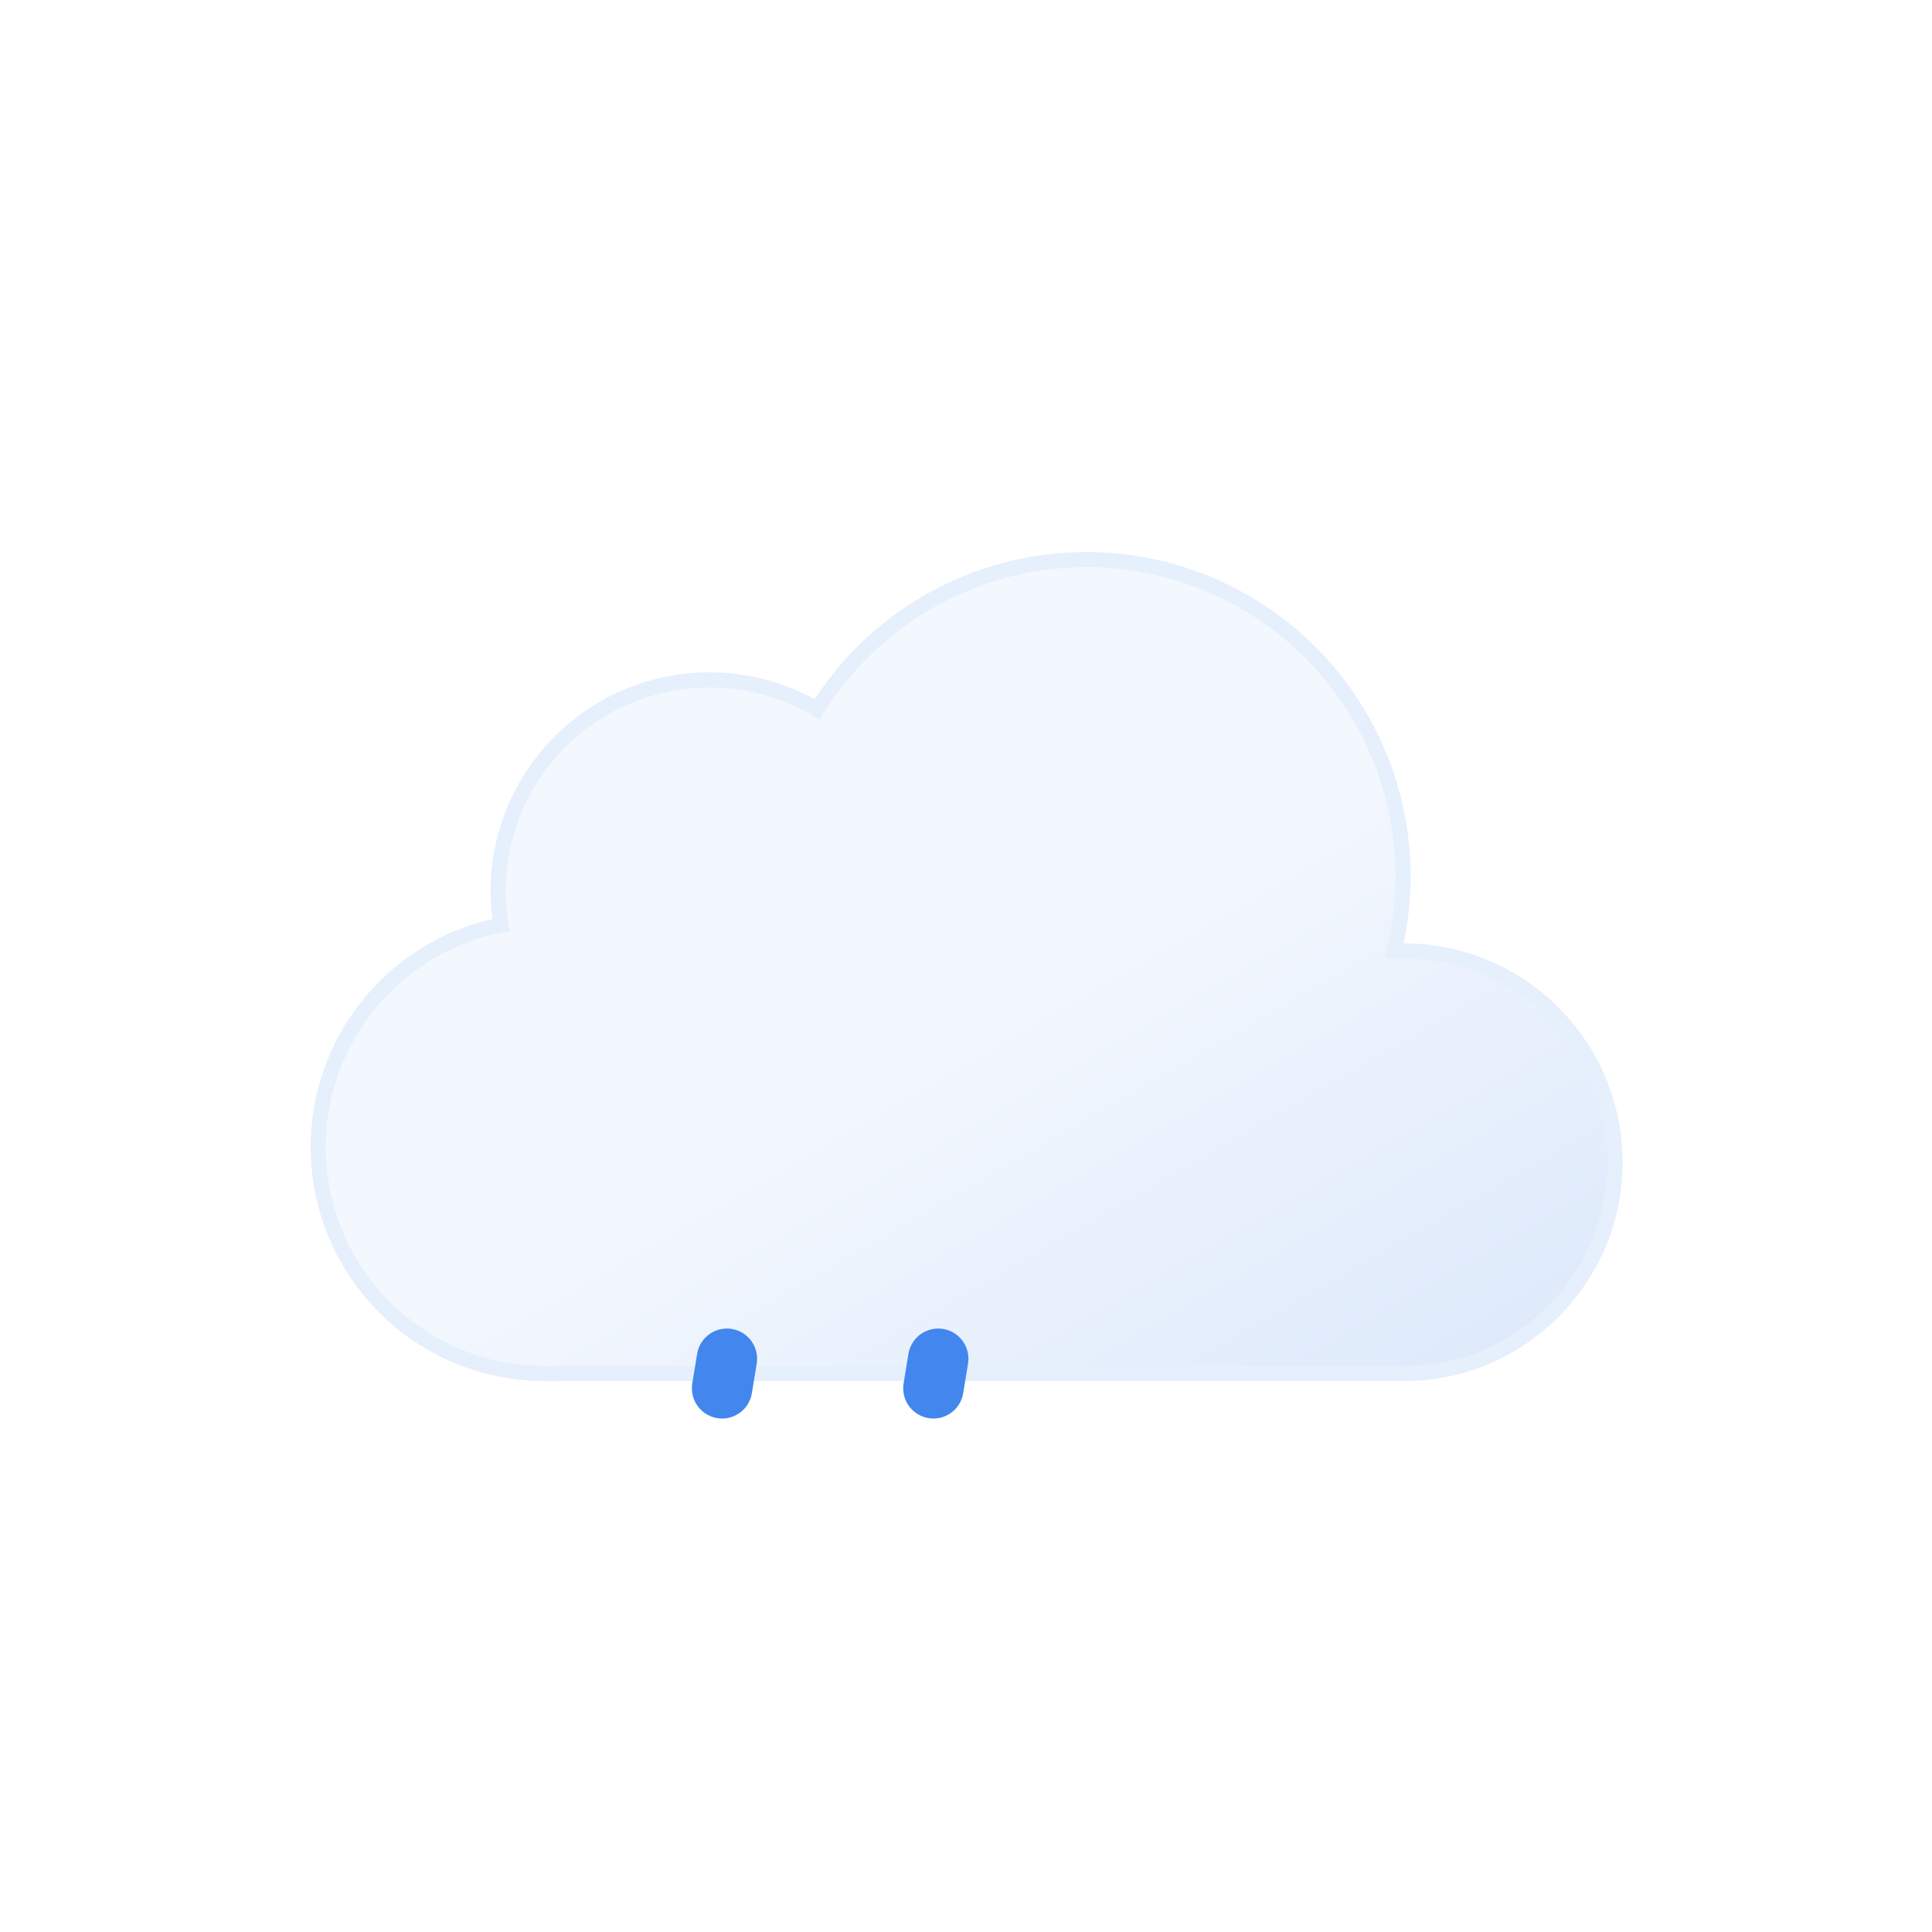
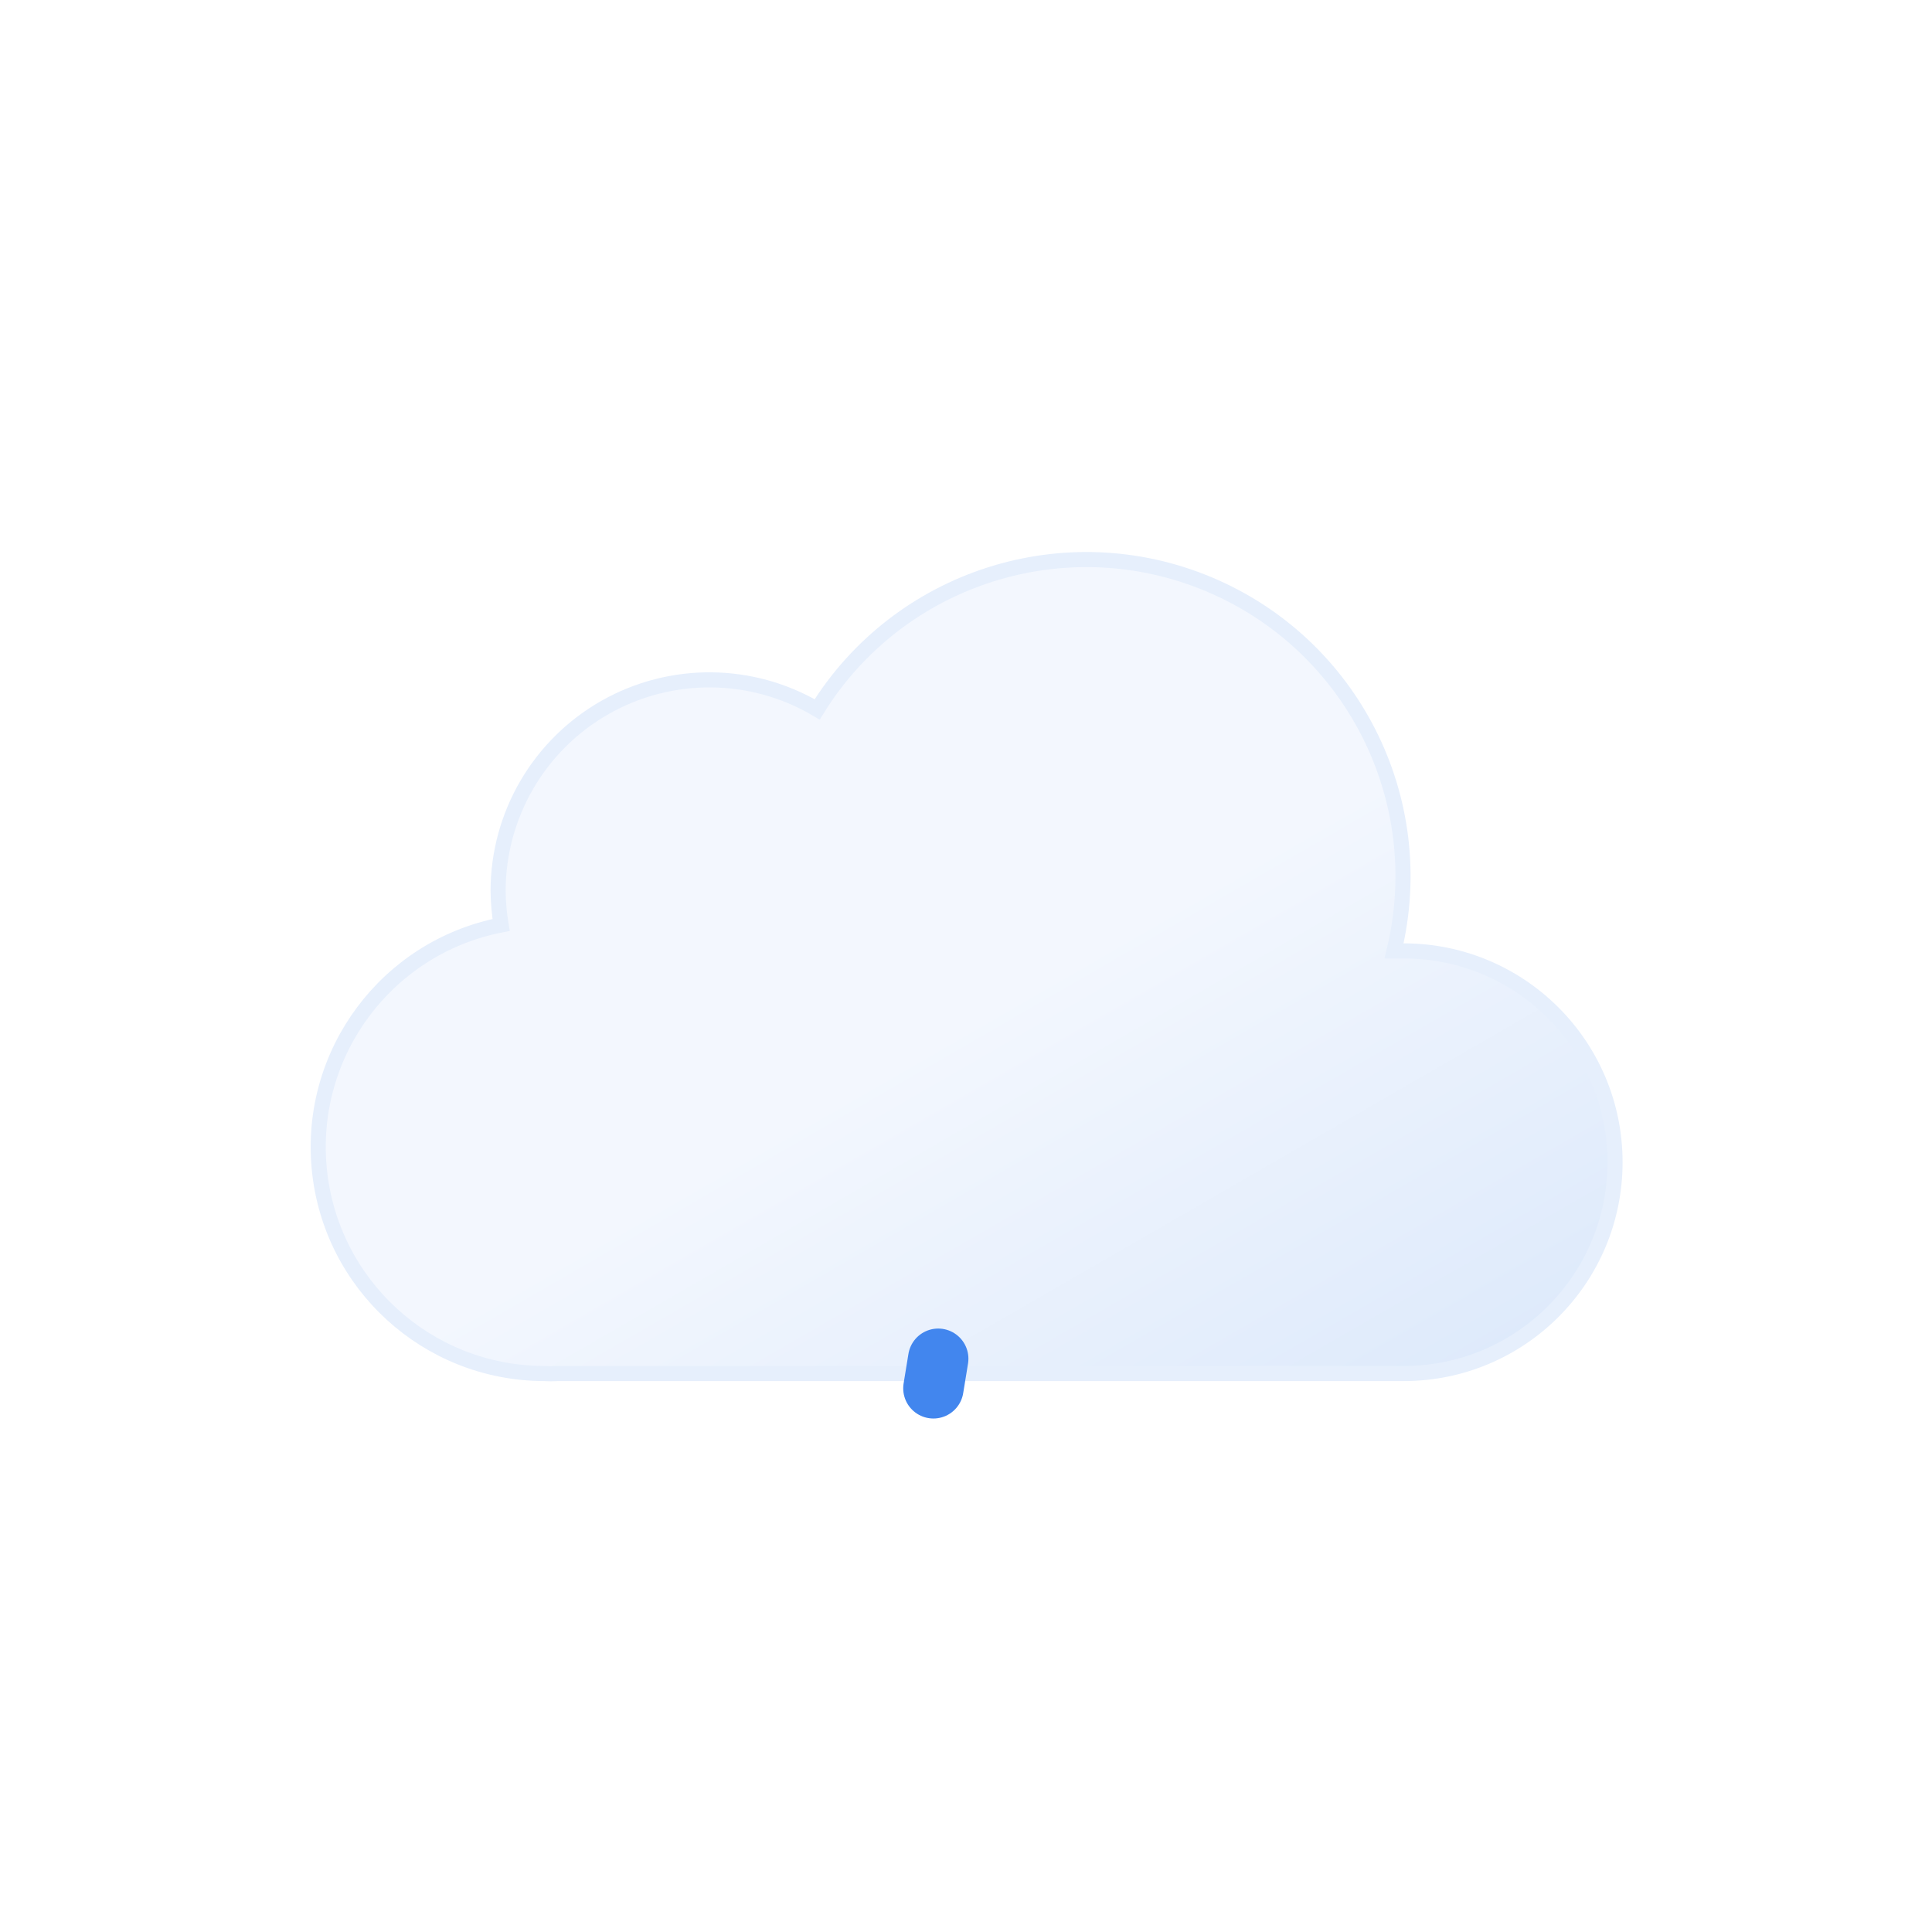
<svg xmlns="http://www.w3.org/2000/svg" xmlns:xlink="http://www.w3.org/1999/xlink" viewBox="0 0 64 64">
  <defs>
-     <linearGradient id="b" x1="22.56" x2="39.2" y1="21.96" y2="50.8" gradientUnits="userSpaceOnUse">
+     <linearGradient id="drizzleb" x1="22.56" x2="39.2" y1="21.96" y2="50.8" gradientUnits="userSpaceOnUse">
      <stop offset="0" stop-color="#f3f7fe" />
      <stop offset=".45" stop-color="#f3f7fe" />
      <stop offset="1" stop-color="#deeafb" />
    </linearGradient>
-     <linearGradient id="a" x1="23.31" x2="24.69" y1="44.3" y2="46.7" gradientUnits="userSpaceOnUse">
+     <linearGradient id="drizzlea" x1="23.31" x2="24.69" y1="44.3" y2="46.7" gradientUnits="userSpaceOnUse">
      <stop offset="0" stop-color="#4286ee" />
      <stop offset=".45" stop-color="#4286ee" />
      <stop offset="1" stop-color="#0950bc" />
    </linearGradient>
-     <linearGradient id="c" x1="30.31" x2="31.69" y1="44.3" y2="46.7" xlink:href="#a" />
-     <linearGradient id="d" x1="37.31" x2="38.69" y1="44.3" y2="46.7" xlink:href="#a" />
+     <linearGradient id="drizzlec" x1="30.31" x2="31.69" y1="44.3" y2="46.7" xlink:href="#a" />
+     <linearGradient id="drizzled" x1="37.31" x2="38.69" y1="44.3" y2="46.7" xlink:href="#drizzlea" />
  </defs>
-   <path fill="url(#b)" stroke="#e6effc" stroke-miterlimit="10" stroke-width=".5" d="M46.5 31.5h-.32a10.49 10.49 0 00-19.11-8 7 7 0 00-10.57 6 7.21 7.21 0 00.1 1.14A7.5 7.5 0 0018 45.5a4.19 4.19 0 00.5 0v0h28a7 7 0 000-14z" />
-   <path fill="none" stroke="url(#c)" stroke-linecap="round" stroke-miterlimit="10" stroke-width="2" d="M24.08 45.01l-.16.98">
+   <path fill="url(#drizzleb)" stroke="#e6effc" stroke-miterlimit="10" stroke-width=".5" d="M46.5 31.5h-.32a10.49 10.49 0 00-19.11-8 7 7 0 00-10.57 6 7.21 7.21 0 00.1 1.14A7.5 7.5 0 0018 45.5a4.19 4.19 0 00.5 0v0h28a7 7 0 000-14z" />
+   <path fill="none" stroke="url(#drizzlec)" stroke-linecap="round" stroke-miterlimit="10" stroke-width="2" d="M24.08 45.01l-.16.98">
    <animateTransform attributeName="transform" dur="1.5s" repeatCount="indefinite" type="translate" values="1 -5; -2 10" />
    <animate attributeName="opacity" dur="1.5s" repeatCount="indefinite" values="0;1;1;0" />
  </path>
-   <path fill="none" stroke="url(#d)" stroke-linecap="round" stroke-miterlimit="10" stroke-width="2" d="M31.08 45.01l-.16.98">
+   <path fill="none" stroke="url(#drizzled)" stroke-linecap="round" stroke-miterlimit="10" stroke-width="2" d="M31.08 45.01l-.16.98">
    <animateTransform attributeName="transform" begin="-0.5s" dur="1.5s" repeatCount="indefinite" type="translate" values="1 -5; -2 10" />
    <animate attributeName="opacity" begin="-0.5s" dur="1.5s" repeatCount="indefinite" values="0;1;1;0" />
  </path>
-   <path fill="none" stroke="url(#e)" stroke-linecap="round" stroke-miterlimit="10" stroke-width="2" d="M38.08 45.01l-.16.98">
+   <path fill="none" stroke="url(#drizzlee)" stroke-linecap="round" stroke-miterlimit="10" stroke-width="2" d="M38.08 45.01l-.16.98">
    <animateTransform attributeName="transform" begin="-1s" dur="1.5s" repeatCount="indefinite" type="translate" values="1 -5; -2 10" />
    <animate attributeName="opacity" begin="-1s" dur="1.5s" repeatCount="indefinite" values="0;1;1;0" />
  </path>
</svg>
